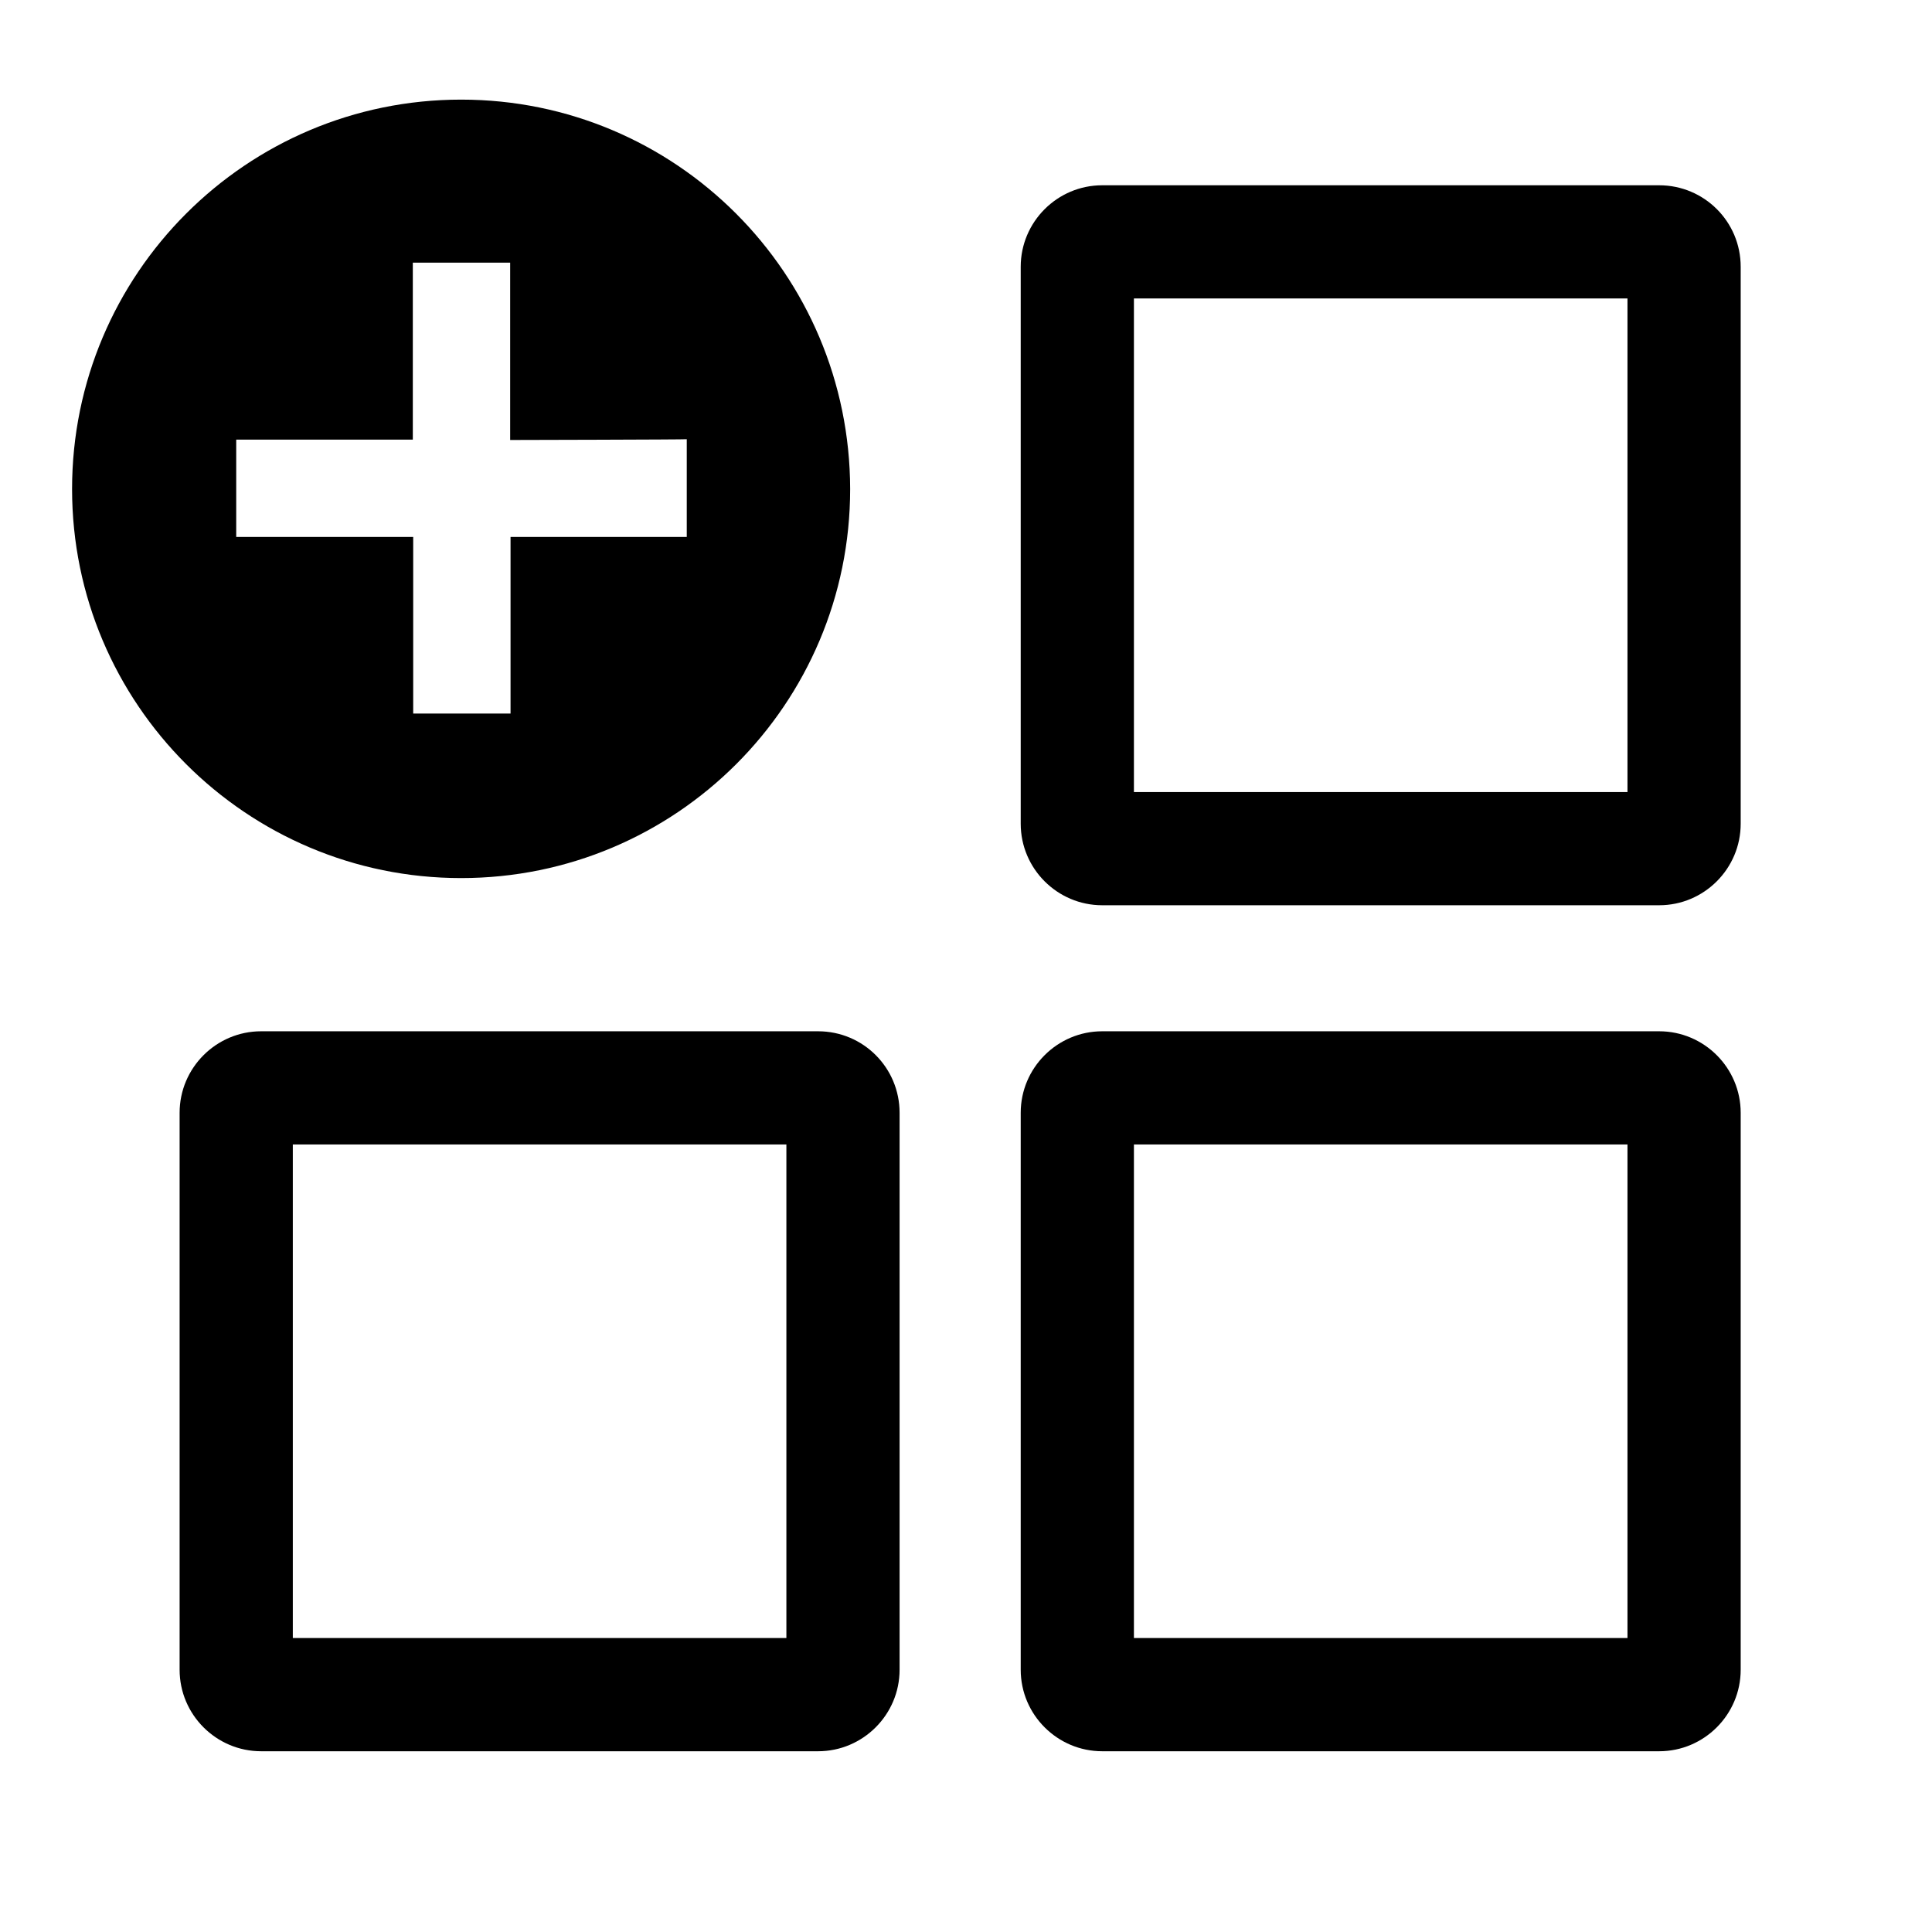
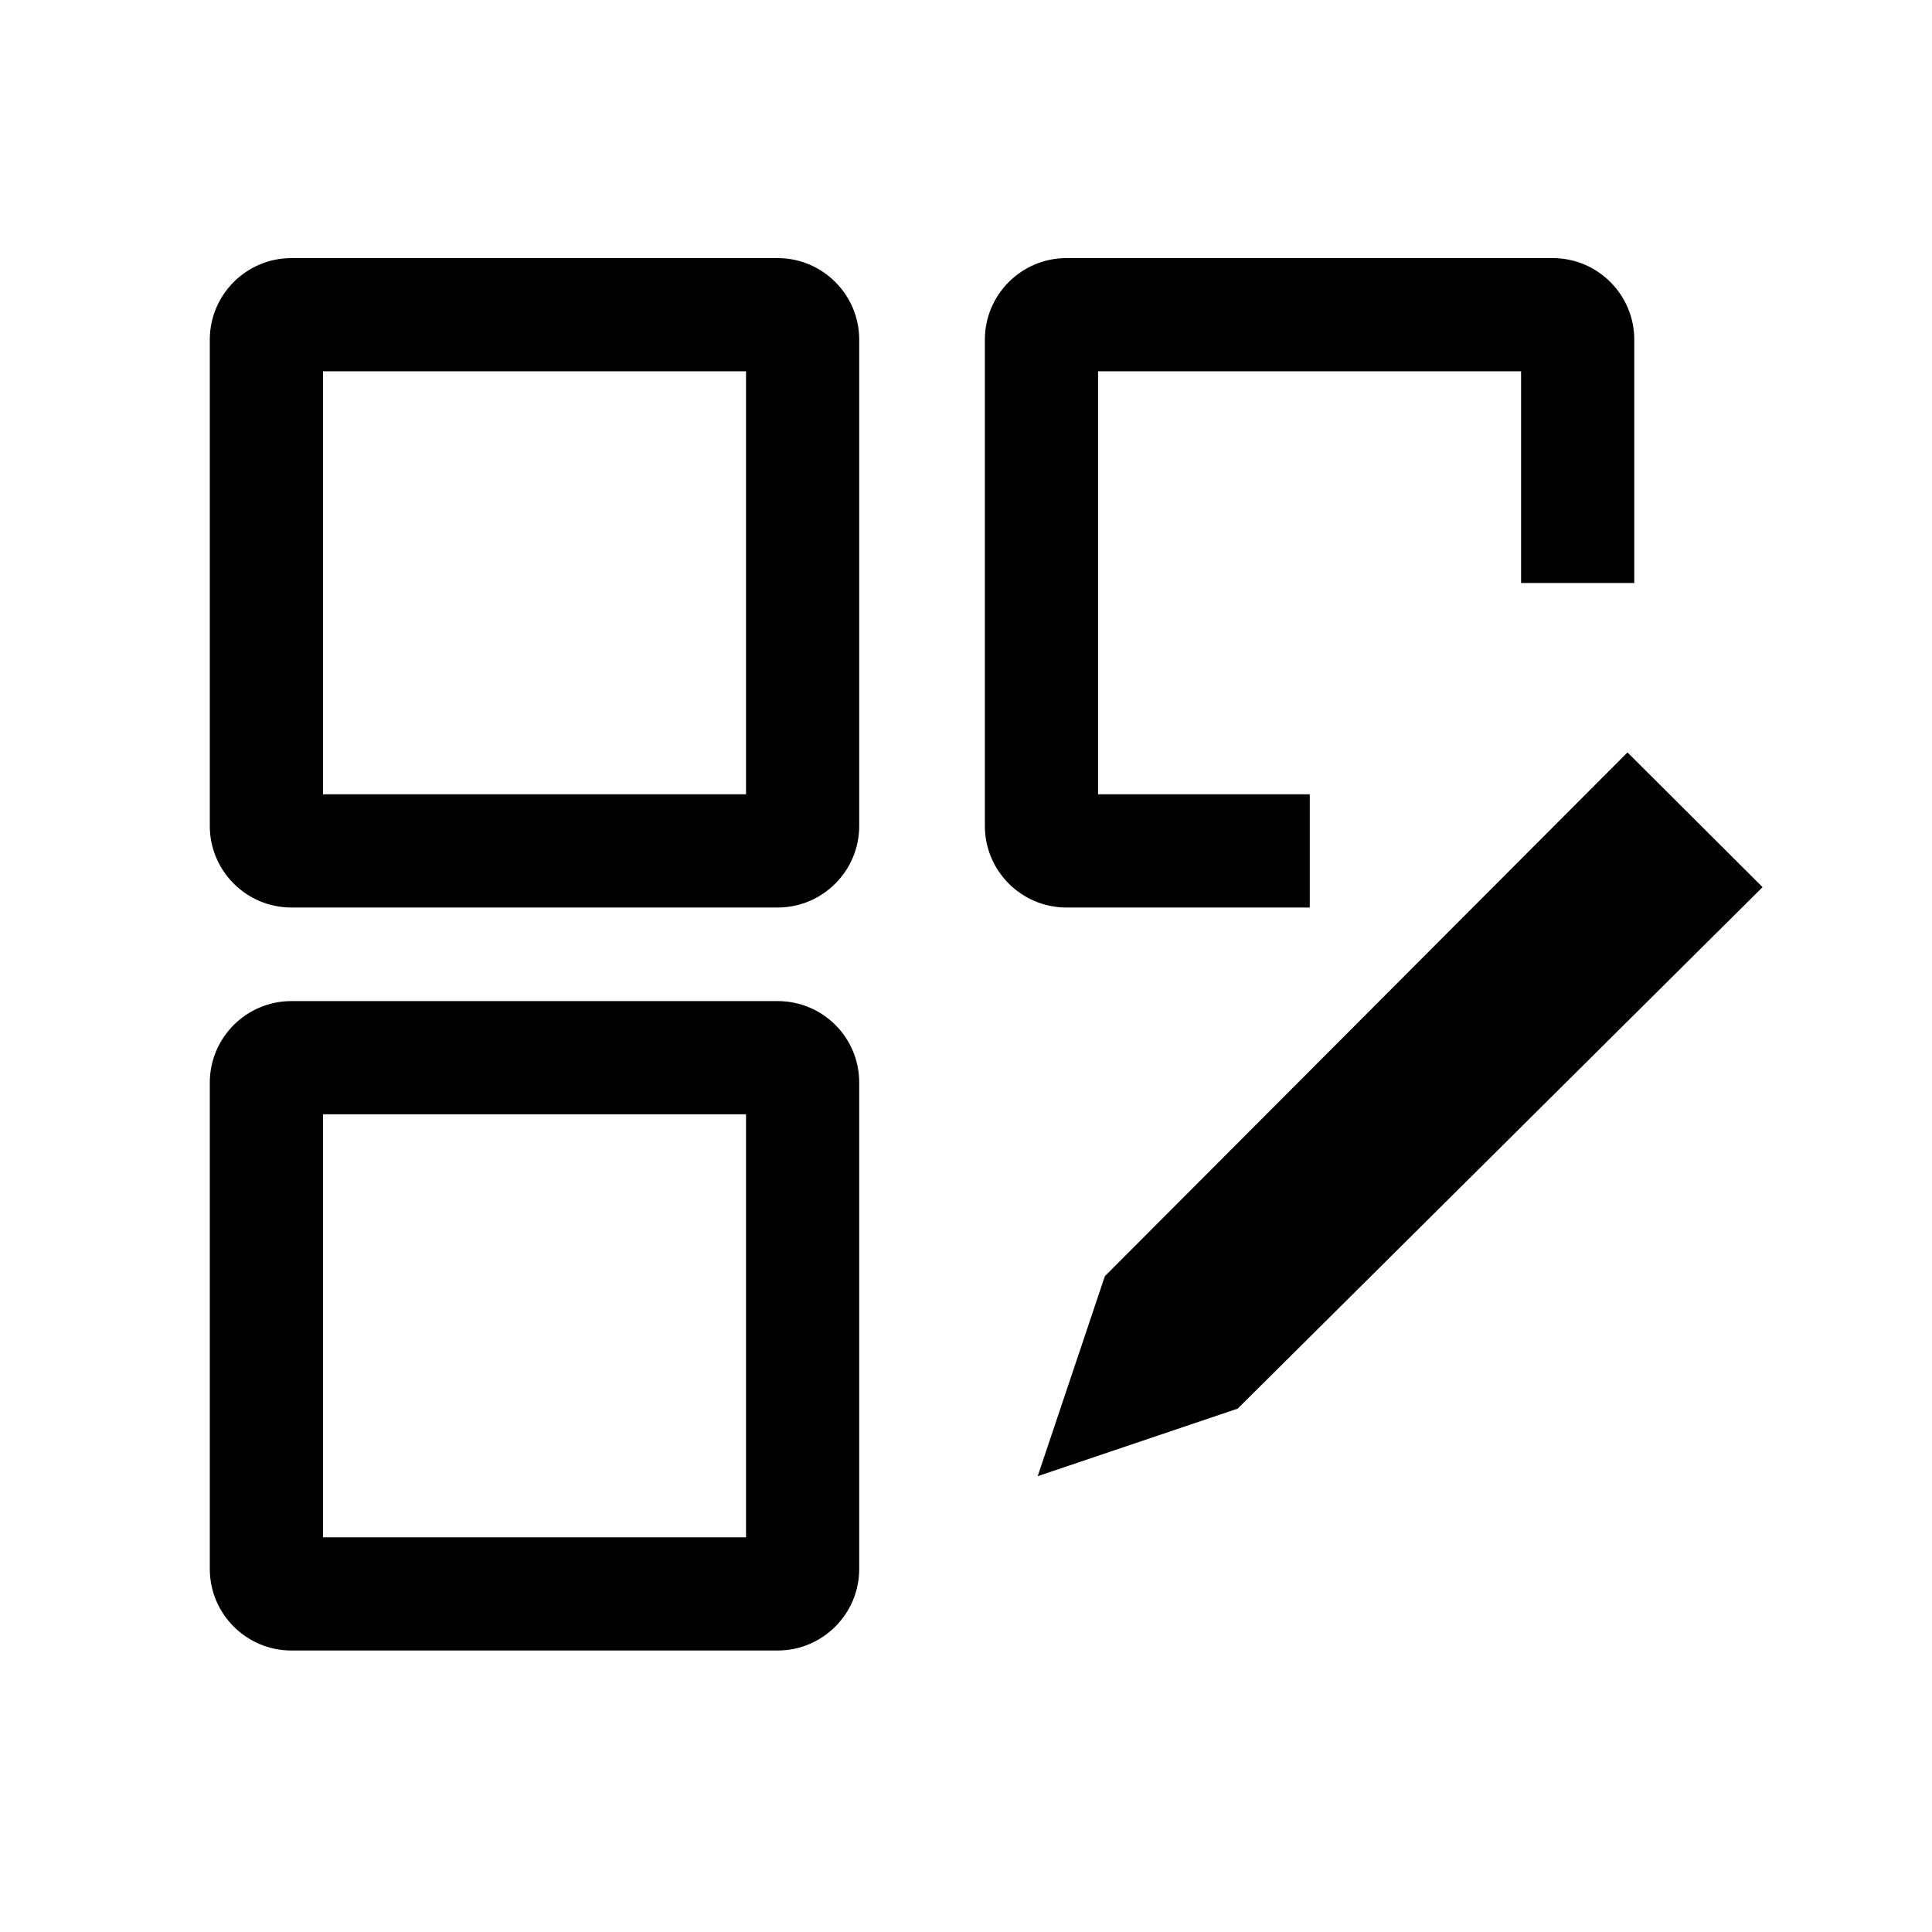
<svg xmlns="http://www.w3.org/2000/svg" width="512" height="512" viewBox="0 0 512 512">
-   <path d="M122.2 26.4c-56.9 0-103.1 46.2-103.1 103.2 0 56.9 46.2 103.1 103.1 103.1s103.1-46.1 103.1-103.1c-.1-57.1-46.2-103.2-103.1-103.2zm59.9 115.9h-46.8v46.8h-25.8v-46.8H62.6v-25.8h46.8V69.6h25.8v47s46.8-.1 46.8-.2v25.9zM431.3 79.1v130.8H300.5V79.1h130.8m8.4-30H292.1c-11.9 0-21.6 9.7-21.6 21.6v147.6c0 11.9 9.7 21.6 21.6 21.6h147.6c11.9 0 21.6-9.7 21.6-21.6V70.7c0-12-9.7-21.6-21.6-21.6zm-8.4 254.2v130.8H300.5V303.3h130.8m8.4-30H292.1c-11.9 0-21.6 9.7-21.6 21.6v147.6c0 11.9 9.7 21.6 21.6 21.6h147.6c11.9 0 21.6-9.7 21.6-21.6V294.9c0-11.9-9.7-21.6-21.6-21.6zm-231.3 30v130.8H77.6V303.3h130.8m8.4-30H69.2c-11.9 0-21.6 9.7-21.6 21.6v147.6c0 11.9 9.7 21.6 21.6 21.6h147.6c11.9 0 21.6-9.7 21.6-21.6V294.9c0-11.9-9.6-21.6-21.6-21.6z" />
+   <path d="M197.7 295.3v112.1H85.6V295.3h112.1m8.4-30H77.2c-11.9 0-21.6 9.7-21.6 21.6v128.9c0 11.9 9.7 21.6 21.6 21.6h128.9c11.9 0 21.6-9.7 21.6-21.6V286.9c0-12-9.7-21.6-21.6-21.6zM197.7 98.4v112.1H85.6V98.4h112.1m8.4-30H77.2c-11.9 0-21.6 9.7-21.6 21.6v128.9c0 11.9 9.7 21.6 21.6 21.6h128.9c11.9 0 21.6-9.7 21.6-21.6V90c0-11.9-9.7-21.6-21.6-21.6zM275 391.2l53-17.9 139.1-138.2-35.8-35.7-138.5 138.8zM291 210.5V98.4h112.1v56.1h30V90c0-11.9-9.7-21.6-21.6-21.6H282.6c-11.9 0-21.6 9.7-21.6 21.6v128.9c0 11.9 9.7 21.6 21.6 21.6h64.5v-30H291z" />
</svg>
